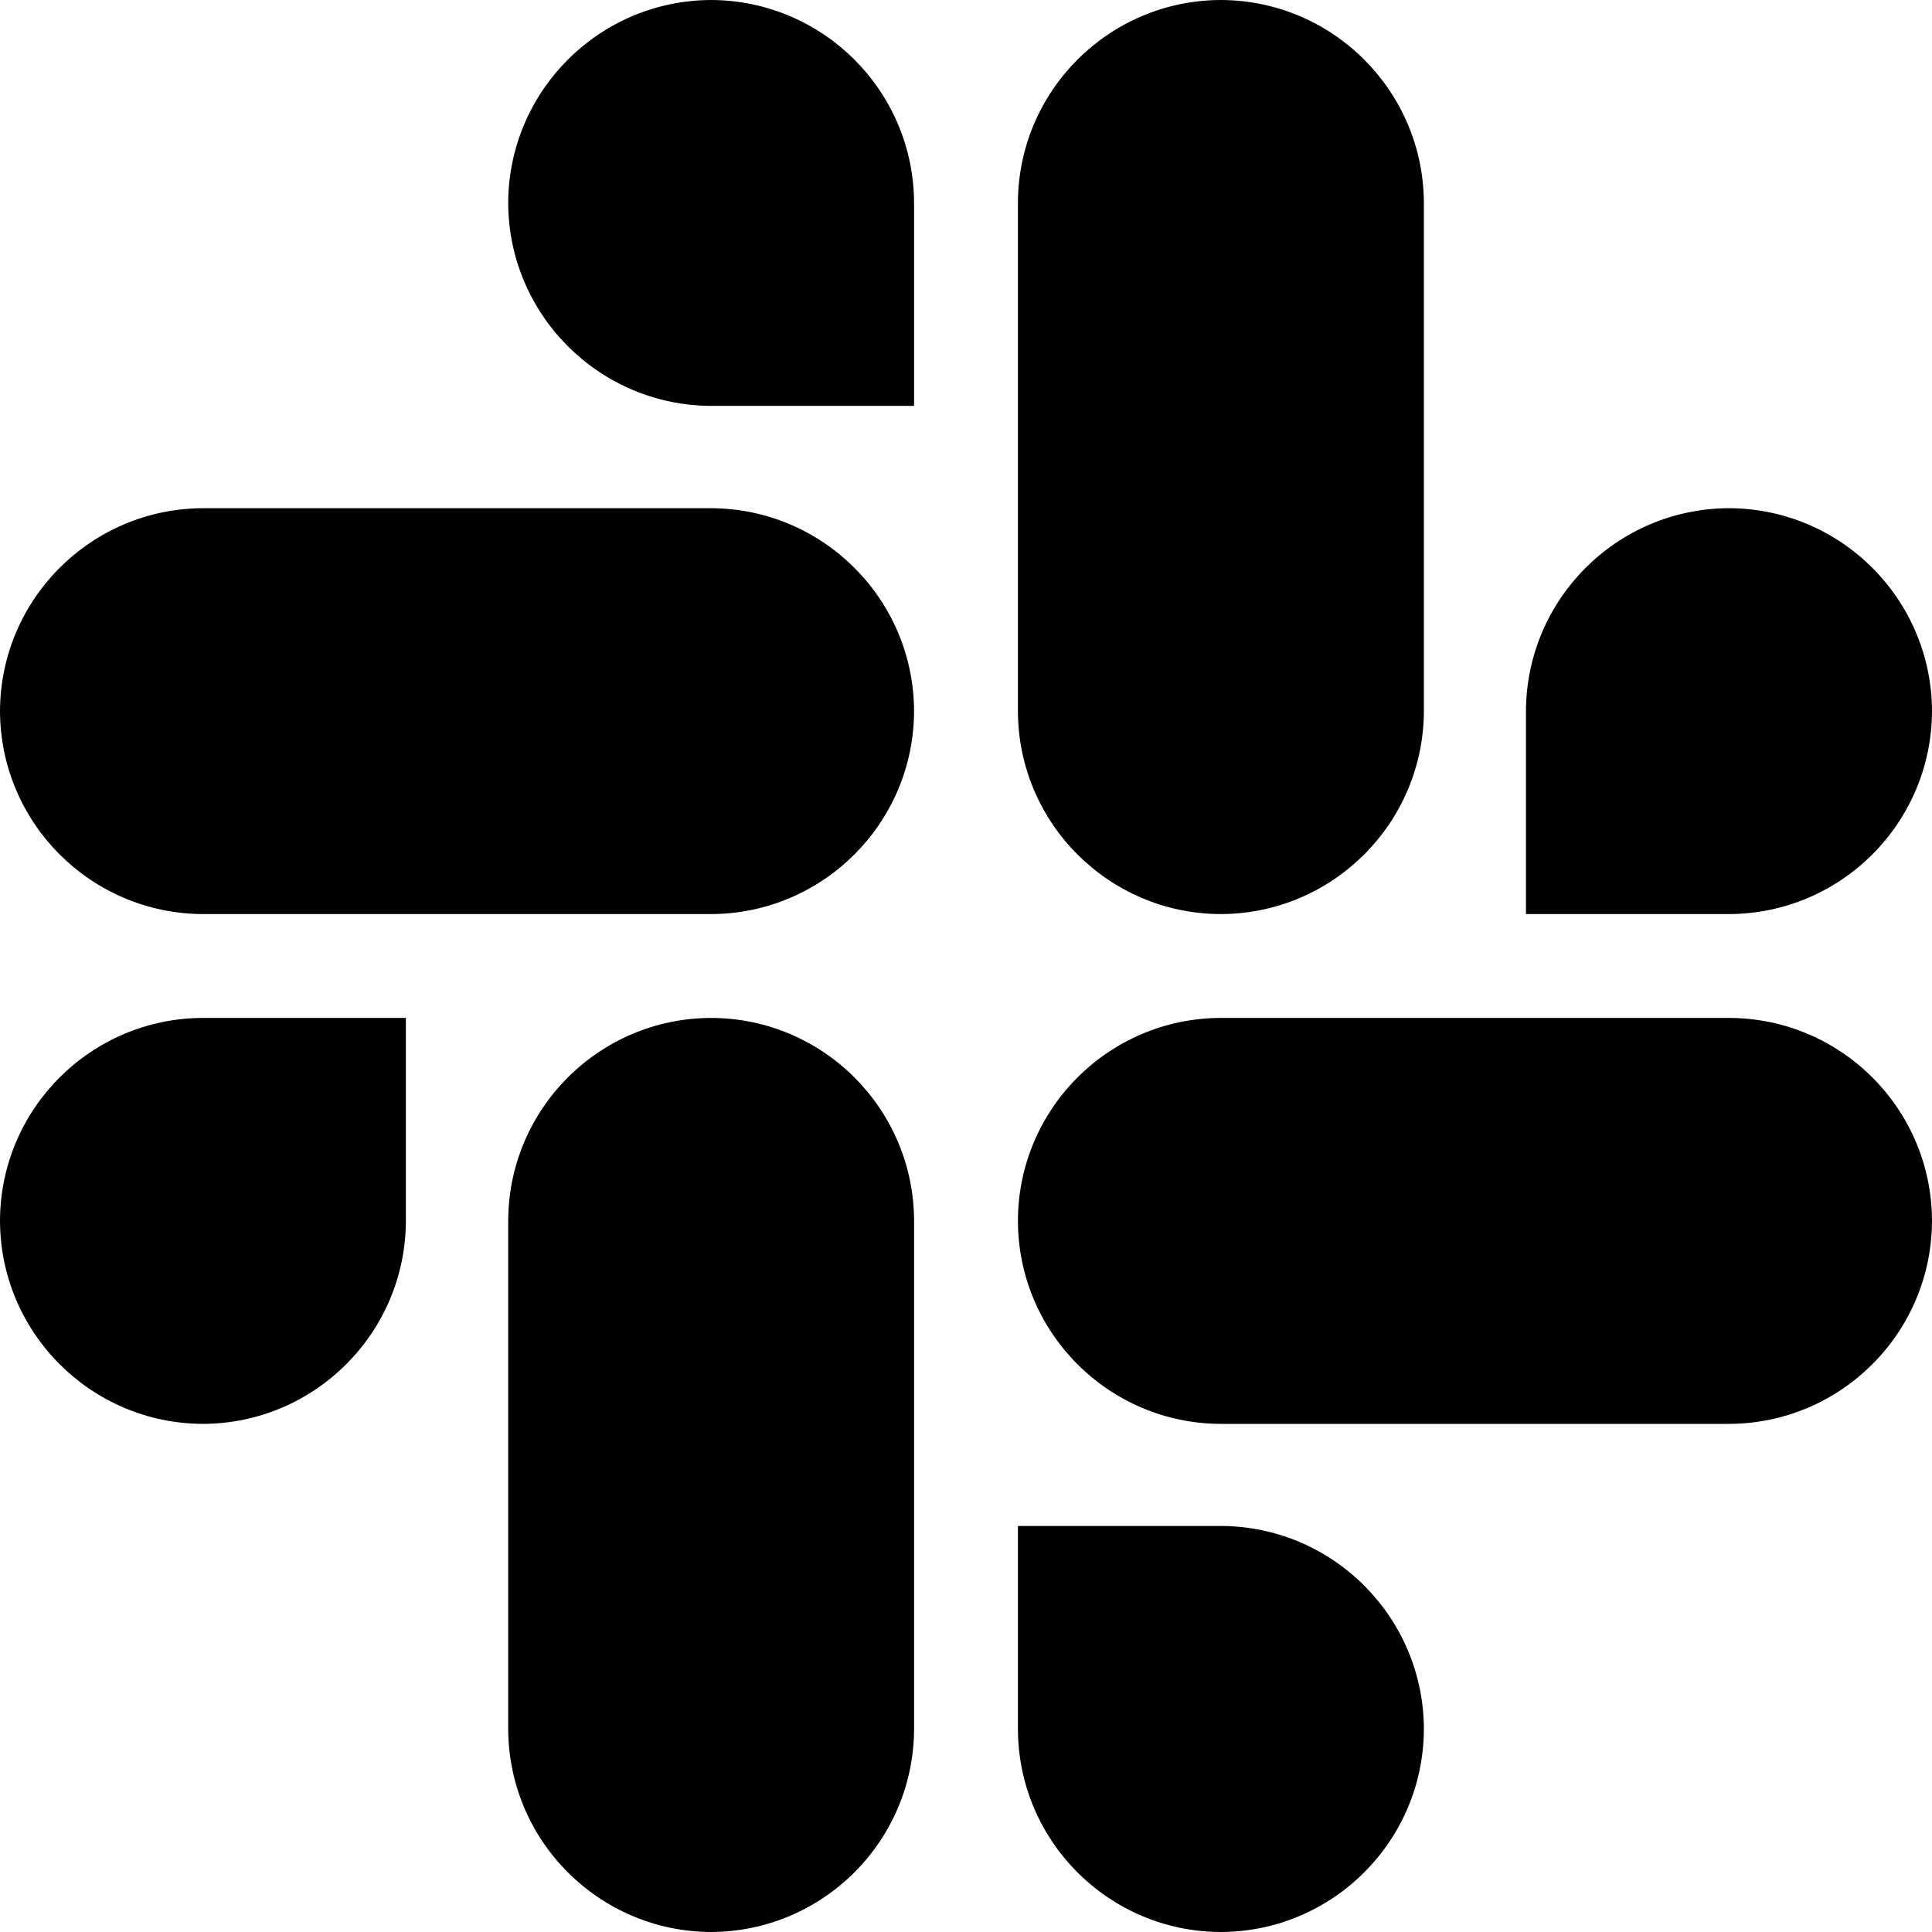
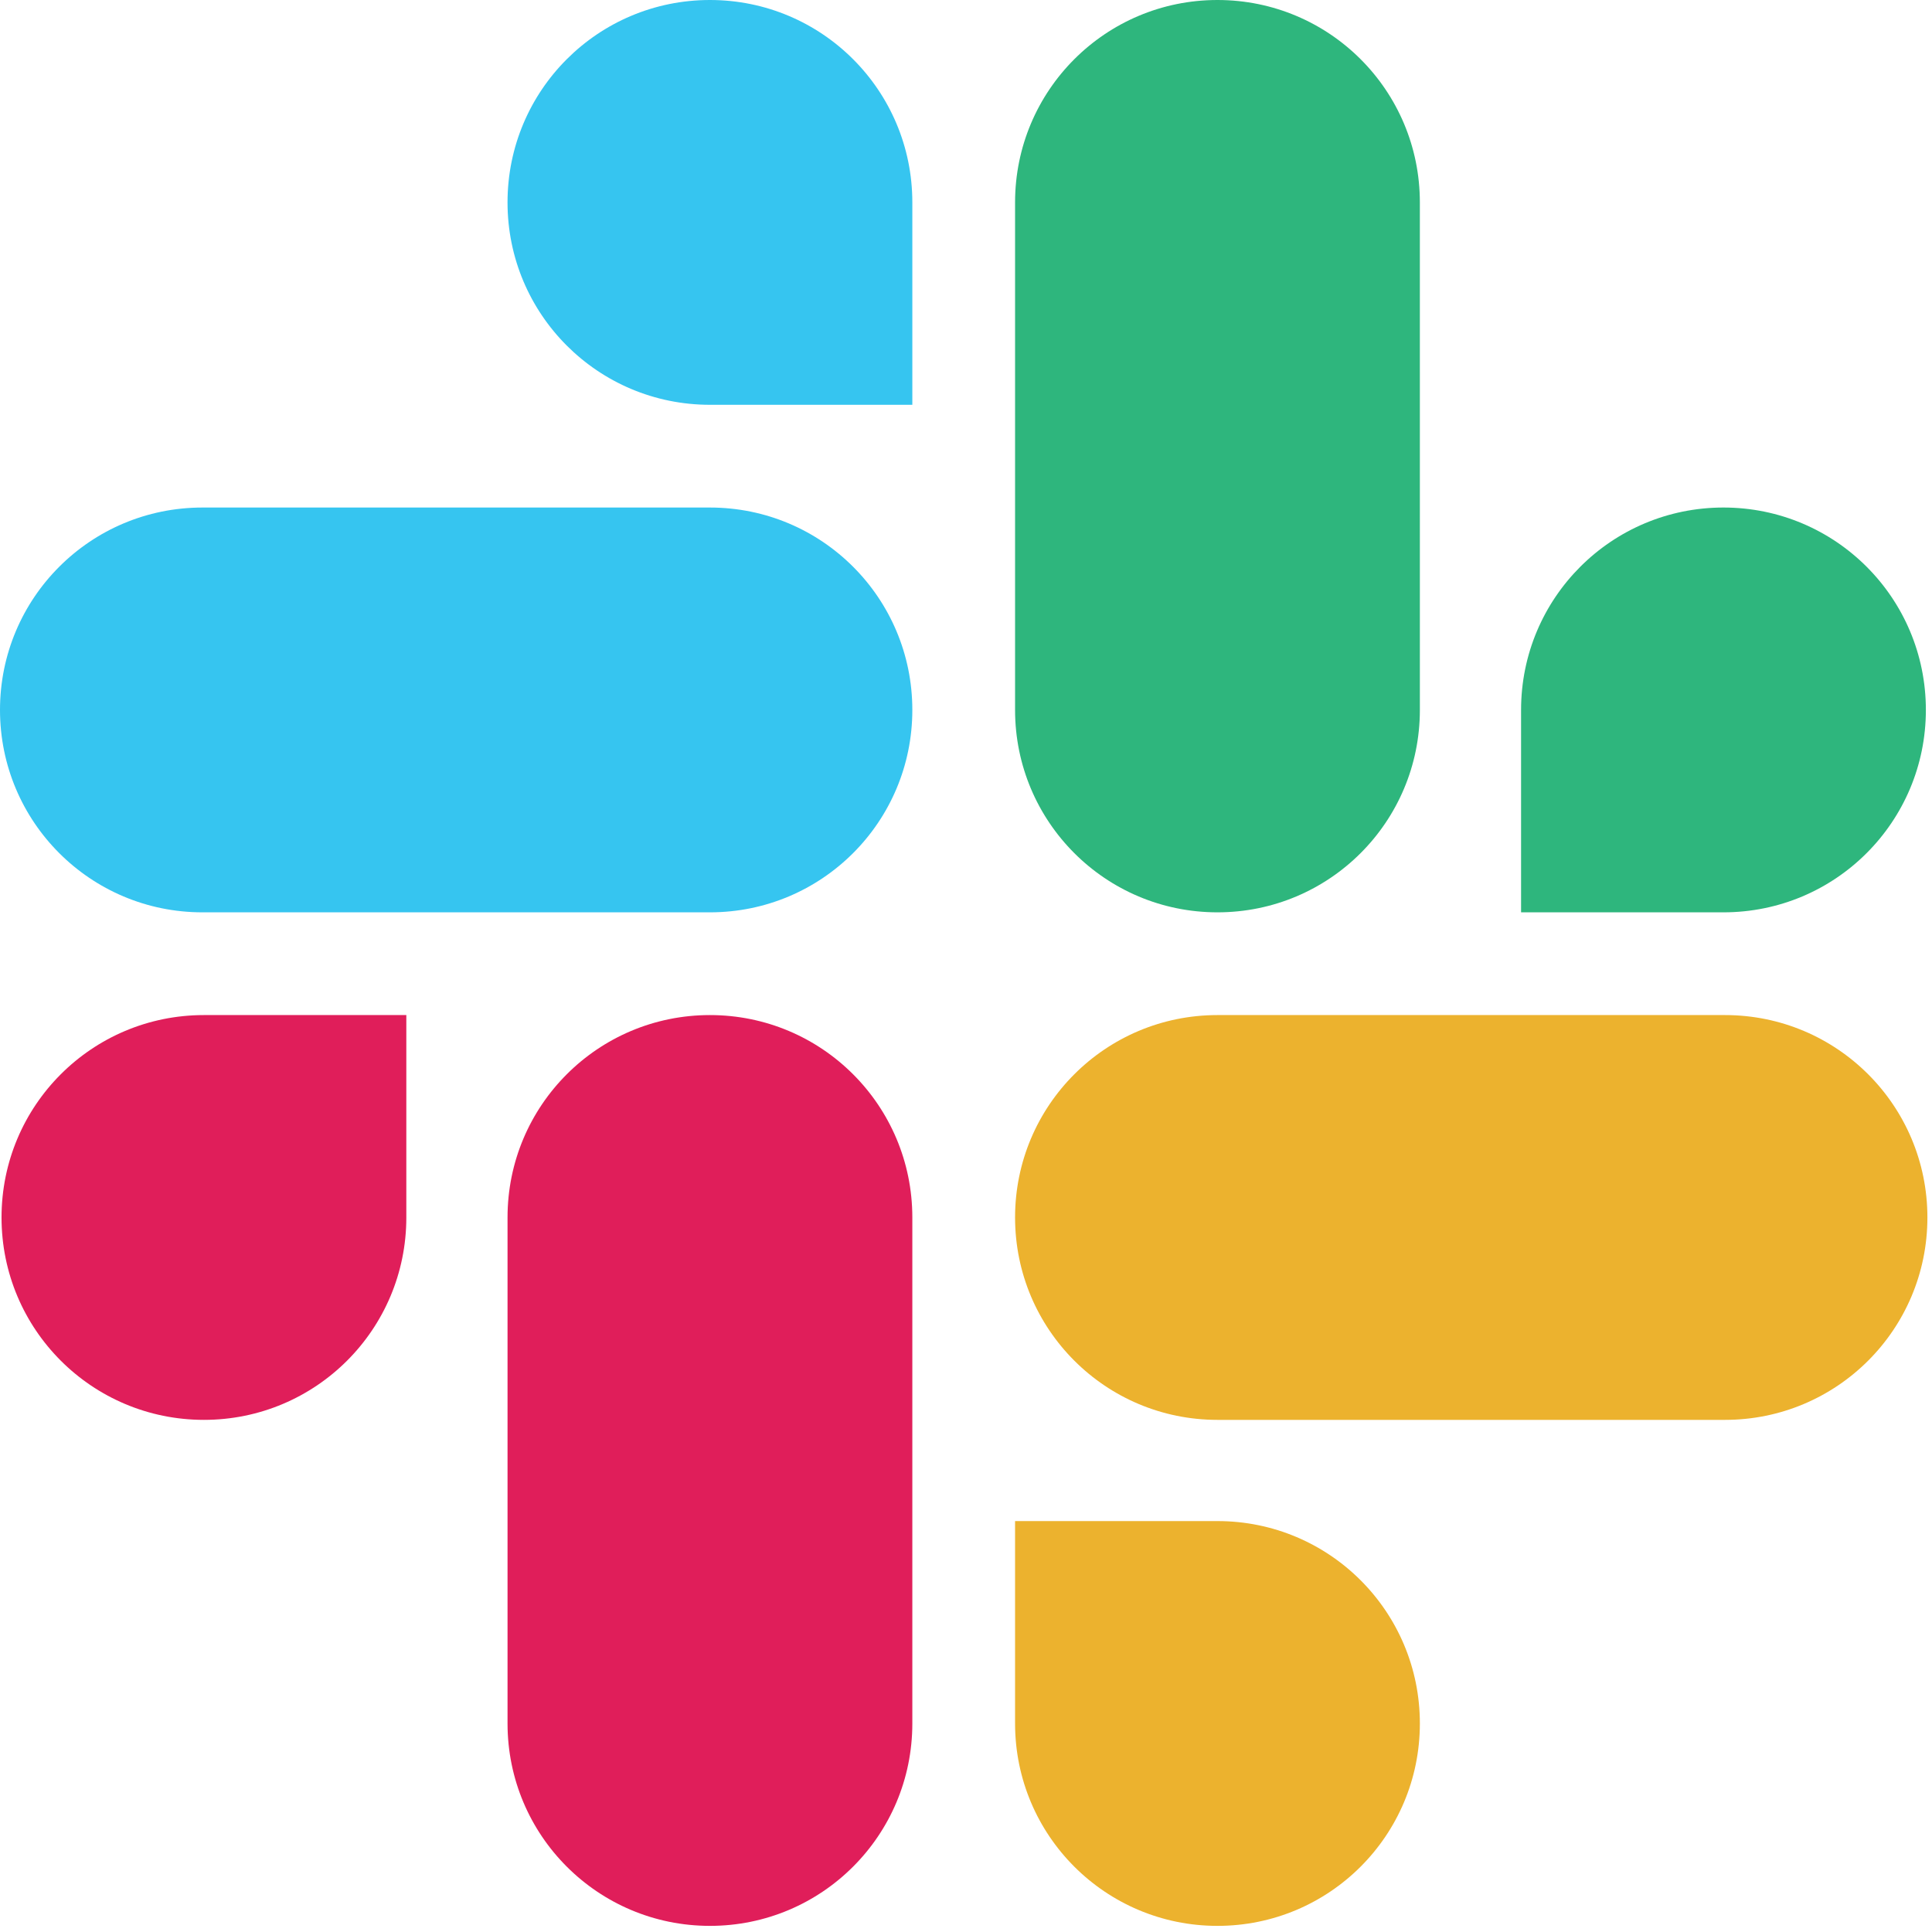
- <svg xmlns="http://www.w3.org/2000/svg" viewBox="0 0 24 24">
-   <path fill="currentColor" d="M5.042 15.165a2.53 2.53 0 0 1-2.52 2.523A2.53 2.53 0 0 1 0 15.165a2.527 2.527 0 0 1 2.522-2.52h2.52zm1.271 0a2.527 2.527 0 0 1 2.521-2.52a2.527 2.527 0 0 1 2.521 2.52v6.313A2.53 2.53 0 0 1 8.834 24a2.53 2.53 0 0 1-2.521-2.522zM8.834 5.042a2.53 2.53 0 0 1-2.521-2.52A2.53 2.53 0 0 1 8.834 0a2.53 2.53 0 0 1 2.521 2.522v2.52zm0 1.271a2.53 2.53 0 0 1 2.521 2.521a2.53 2.53 0 0 1-2.521 2.521H2.522A2.53 2.53 0 0 1 0 8.834a2.53 2.53 0 0 1 2.522-2.521zm10.122 2.521a2.53 2.53 0 0 1 2.522-2.521A2.53 2.53 0 0 1 24 8.834a2.53 2.53 0 0 1-2.522 2.521h-2.522zm-1.268 0a2.53 2.53 0 0 1-2.523 2.521a2.527 2.527 0 0 1-2.52-2.521V2.522A2.527 2.527 0 0 1 15.165 0a2.53 2.53 0 0 1 2.523 2.522zm-2.523 10.122a2.53 2.53 0 0 1 2.523 2.522A2.53 2.53 0 0 1 15.165 24a2.527 2.527 0 0 1-2.52-2.522v-2.522zm0-1.268a2.527 2.527 0 0 1-2.52-2.523a2.526 2.526 0 0 1 2.52-2.52h6.313A2.527 2.527 0 0 1 24 15.165a2.53 2.53 0 0 1-2.522 2.523z" />
+ <svg xmlns="http://www.w3.org/2000/svg" viewBox="0 0 256 256">
+   <path fill="#e01e5a" d="M53.841 161.32c0 14.832-11.987 26.82-26.819 26.82S.203 176.152.203 161.32c0-14.831 11.987-26.818 26.82-26.818H53.84zm13.41 0c0-14.831 11.987-26.818 26.819-26.818s26.819 11.987 26.819 26.819v67.047c0 14.832-11.987 26.82-26.82 26.82c-14.83 0-26.818-11.988-26.818-26.82z" />
+   <path fill="#36c5f0" d="M94.07 53.638c-14.832 0-26.82-11.987-26.82-26.819S79.239 0 94.07 0s26.819 11.987 26.819 26.819v26.82zm0 13.613c14.832 0 26.819 11.987 26.819 26.819s-11.987 26.819-26.82 26.819H26.82C11.987 120.889 0 108.902 0 94.069c0-14.83 11.987-26.818 26.819-26.818z" />
+   <path fill="#2eb67d" d="M201.55 94.07c0-14.832 11.987-26.82 26.818-26.82s26.82 11.988 26.82 26.82s-11.988 26.819-26.82 26.819H201.55zm-13.41 0c0 14.832-11.988 26.819-26.82 26.819c-14.831 0-26.818-11.987-26.818-26.82V26.82C134.502 11.987 146.489 0 161.32 0s26.819 11.987 26.819 26.819z" />
+   <path fill="#ecb22e" d="M161.32 201.55c14.832 0 26.82 11.987 26.82 26.818s-11.988 26.82-26.82 26.82c-14.831 0-26.818-11.988-26.818-26.82V201.55zm0-13.41c-14.831 0-26.818-11.988-26.818-26.82c0-14.831 11.987-26.818 26.819-26.818h67.25c14.832 0 26.82 11.987 26.82 26.819s-11.988 26.819-26.82 26.819z" />
</svg>
